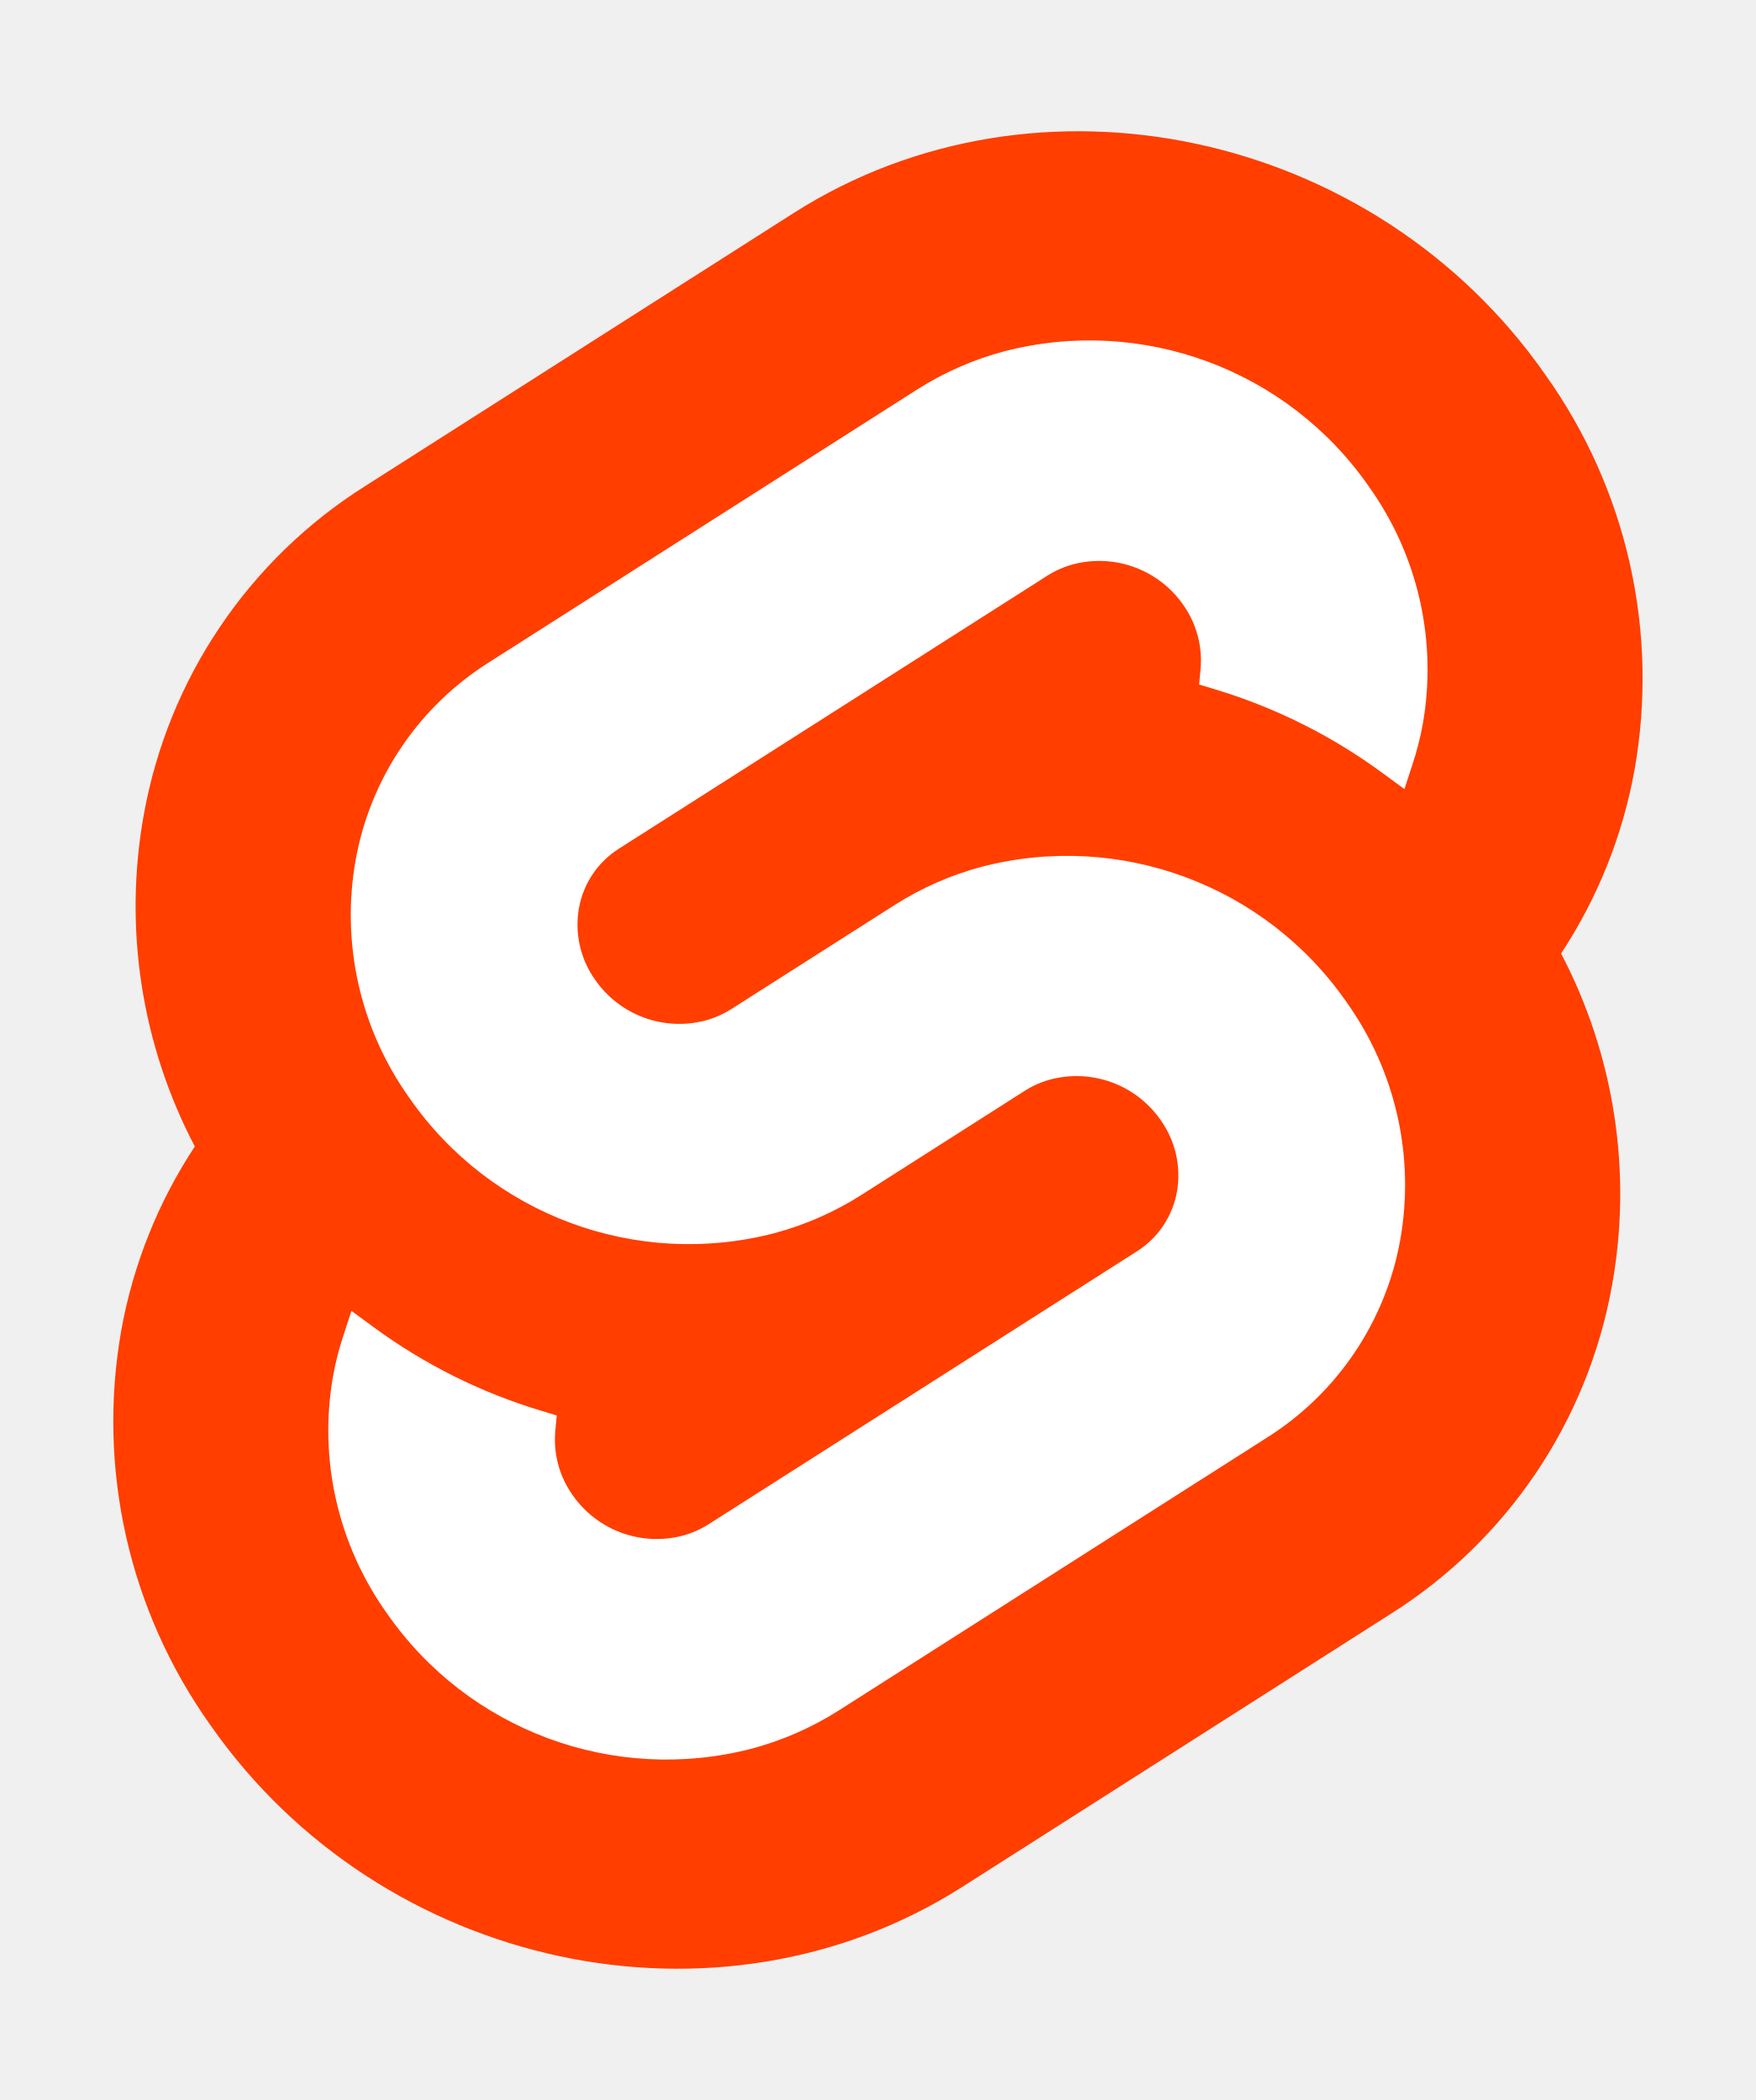
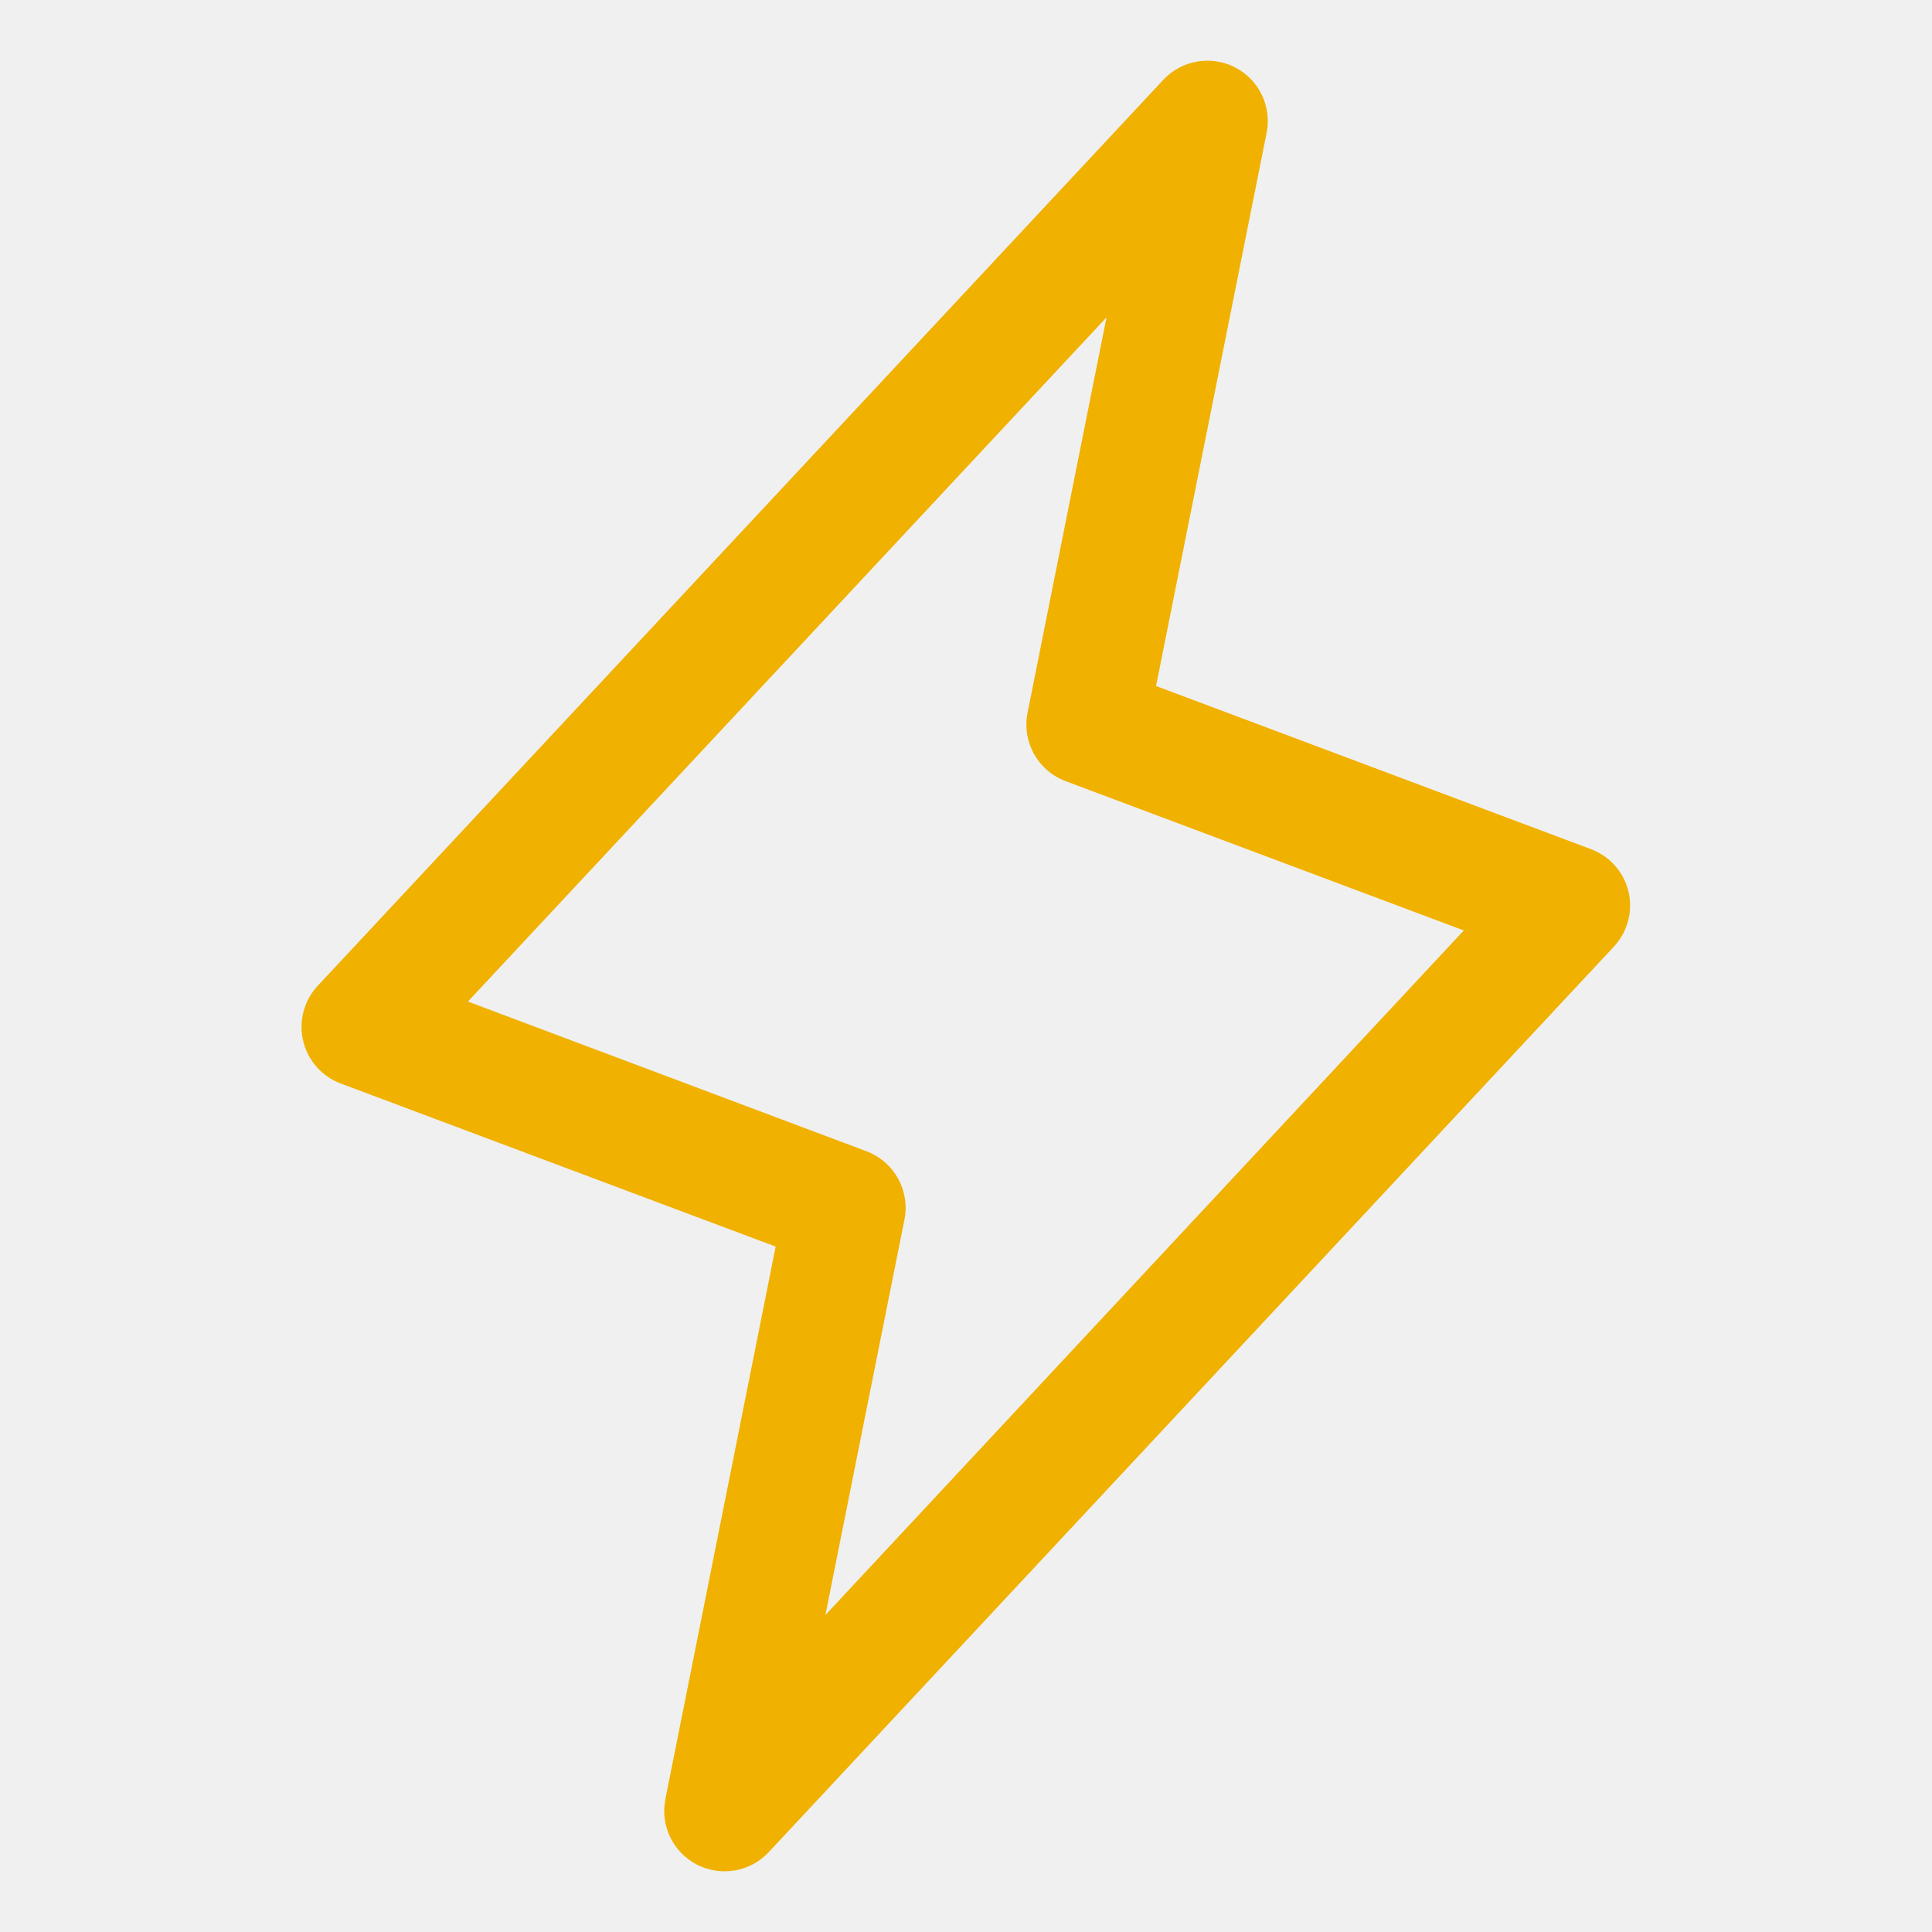
- <svg xmlns="http://www.w3.org/2000/svg" width="107" height="128" viewBox="0 0 107 128">
-   <path d="M94.157 22.819c-10.4-14.885-30.94-19.297-45.792-9.835L22.282 29.608A29.92 29.92 0 0 0 8.764 49.65a31.5 31.5 0 0 0 3.108 20.231 30 30 0 0 0-4.477 11.183 31.9 31.9 0 0 0 5.448 24.116c10.402 14.887 30.942 19.297 45.791 9.835l26.083-16.624A29.92 29.92 0 0 0 98.235 78.35a31.53 31.53 0 0 0-3.105-20.232 30 30 0 0 0 4.474-11.182 31.88 31.88 0 0 0-5.447-24.116" style="fill:#ff3e00" />
-   <path d="M45.817 106.582a20.72 20.72 0 0 1-22.237-8.243 19.17 19.17 0 0 1-3.277-14.503 18 18 0 0 1 .624-2.435l.49-1.498 1.337.981a33.6 33.6 0 0 0 10.203 5.098l.97.294-.09.968a5.85 5.85 0 0 0 1.052 3.878 6.24 6.24 0 0 0 6.695 2.485 5.8 5.8 0 0 0 1.603-.704L69.27 76.28a5.43 5.43 0 0 0 2.45-3.631 5.8 5.8 0 0 0-.987-4.371 6.24 6.24 0 0 0-6.698-2.487 5.7 5.7 0 0 0-1.6.704l-9.953 6.345a19 19 0 0 1-5.296 2.326 20.72 20.72 0 0 1-22.237-8.243 19.17 19.17 0 0 1-3.277-14.502 17.99 17.99 0 0 1 8.13-12.052l26.081-16.623a19 19 0 0 1 5.3-2.329 20.72 20.72 0 0 1 22.237 8.243 19.17 19.17 0 0 1 3.277 14.503 18 18 0 0 1-.624 2.435l-.49 1.498-1.337-.98a33.6 33.6 0 0 0-10.203-5.1l-.97-.294.09-.968a5.86 5.86 0 0 0-1.052-3.878 6.24 6.24 0 0 0-6.696-2.485 5.8 5.8 0 0 0-1.602.704L37.73 51.72a5.42 5.42 0 0 0-2.449 3.63 5.79 5.79 0 0 0 .986 4.372 6.24 6.24 0 0 0 6.698 2.486 5.8 5.8 0 0 0 1.602-.704l9.952-6.342a19 19 0 0 1 5.295-2.328 20.72 20.72 0 0 1 22.237 8.242 19.17 19.17 0 0 1 3.277 14.503 18 18 0 0 1-8.13 12.053l-26.081 16.622a19 19 0 0 1-5.3 2.328" style="fill:#fff" />
+ <svg xmlns="http://www.w3.org/2000/svg" width="96" height="96" fill="#f0b100" viewBox="0 0 256 256">
+   <path d="M215.79,118.17a8,8,0,0,0-5-5.66L153.18,90.9l14.66-73.33a8,8,0,0,0-13.69-7l-112,120a8,8,0,0,0,3,13l57.63,21.61L88.16,238.43a8,8,0,0,0,13.69,7l112-120A8,8,0,0,0,215.79,118.17ZM109.37,214l10.47-52.38a8,8,0,0,0-5-9.06L62,132.71l84.62-90.66L136.16,94.43a8,8,0,0,0,5,9.06l52.8,19.8Z" />
</svg>
